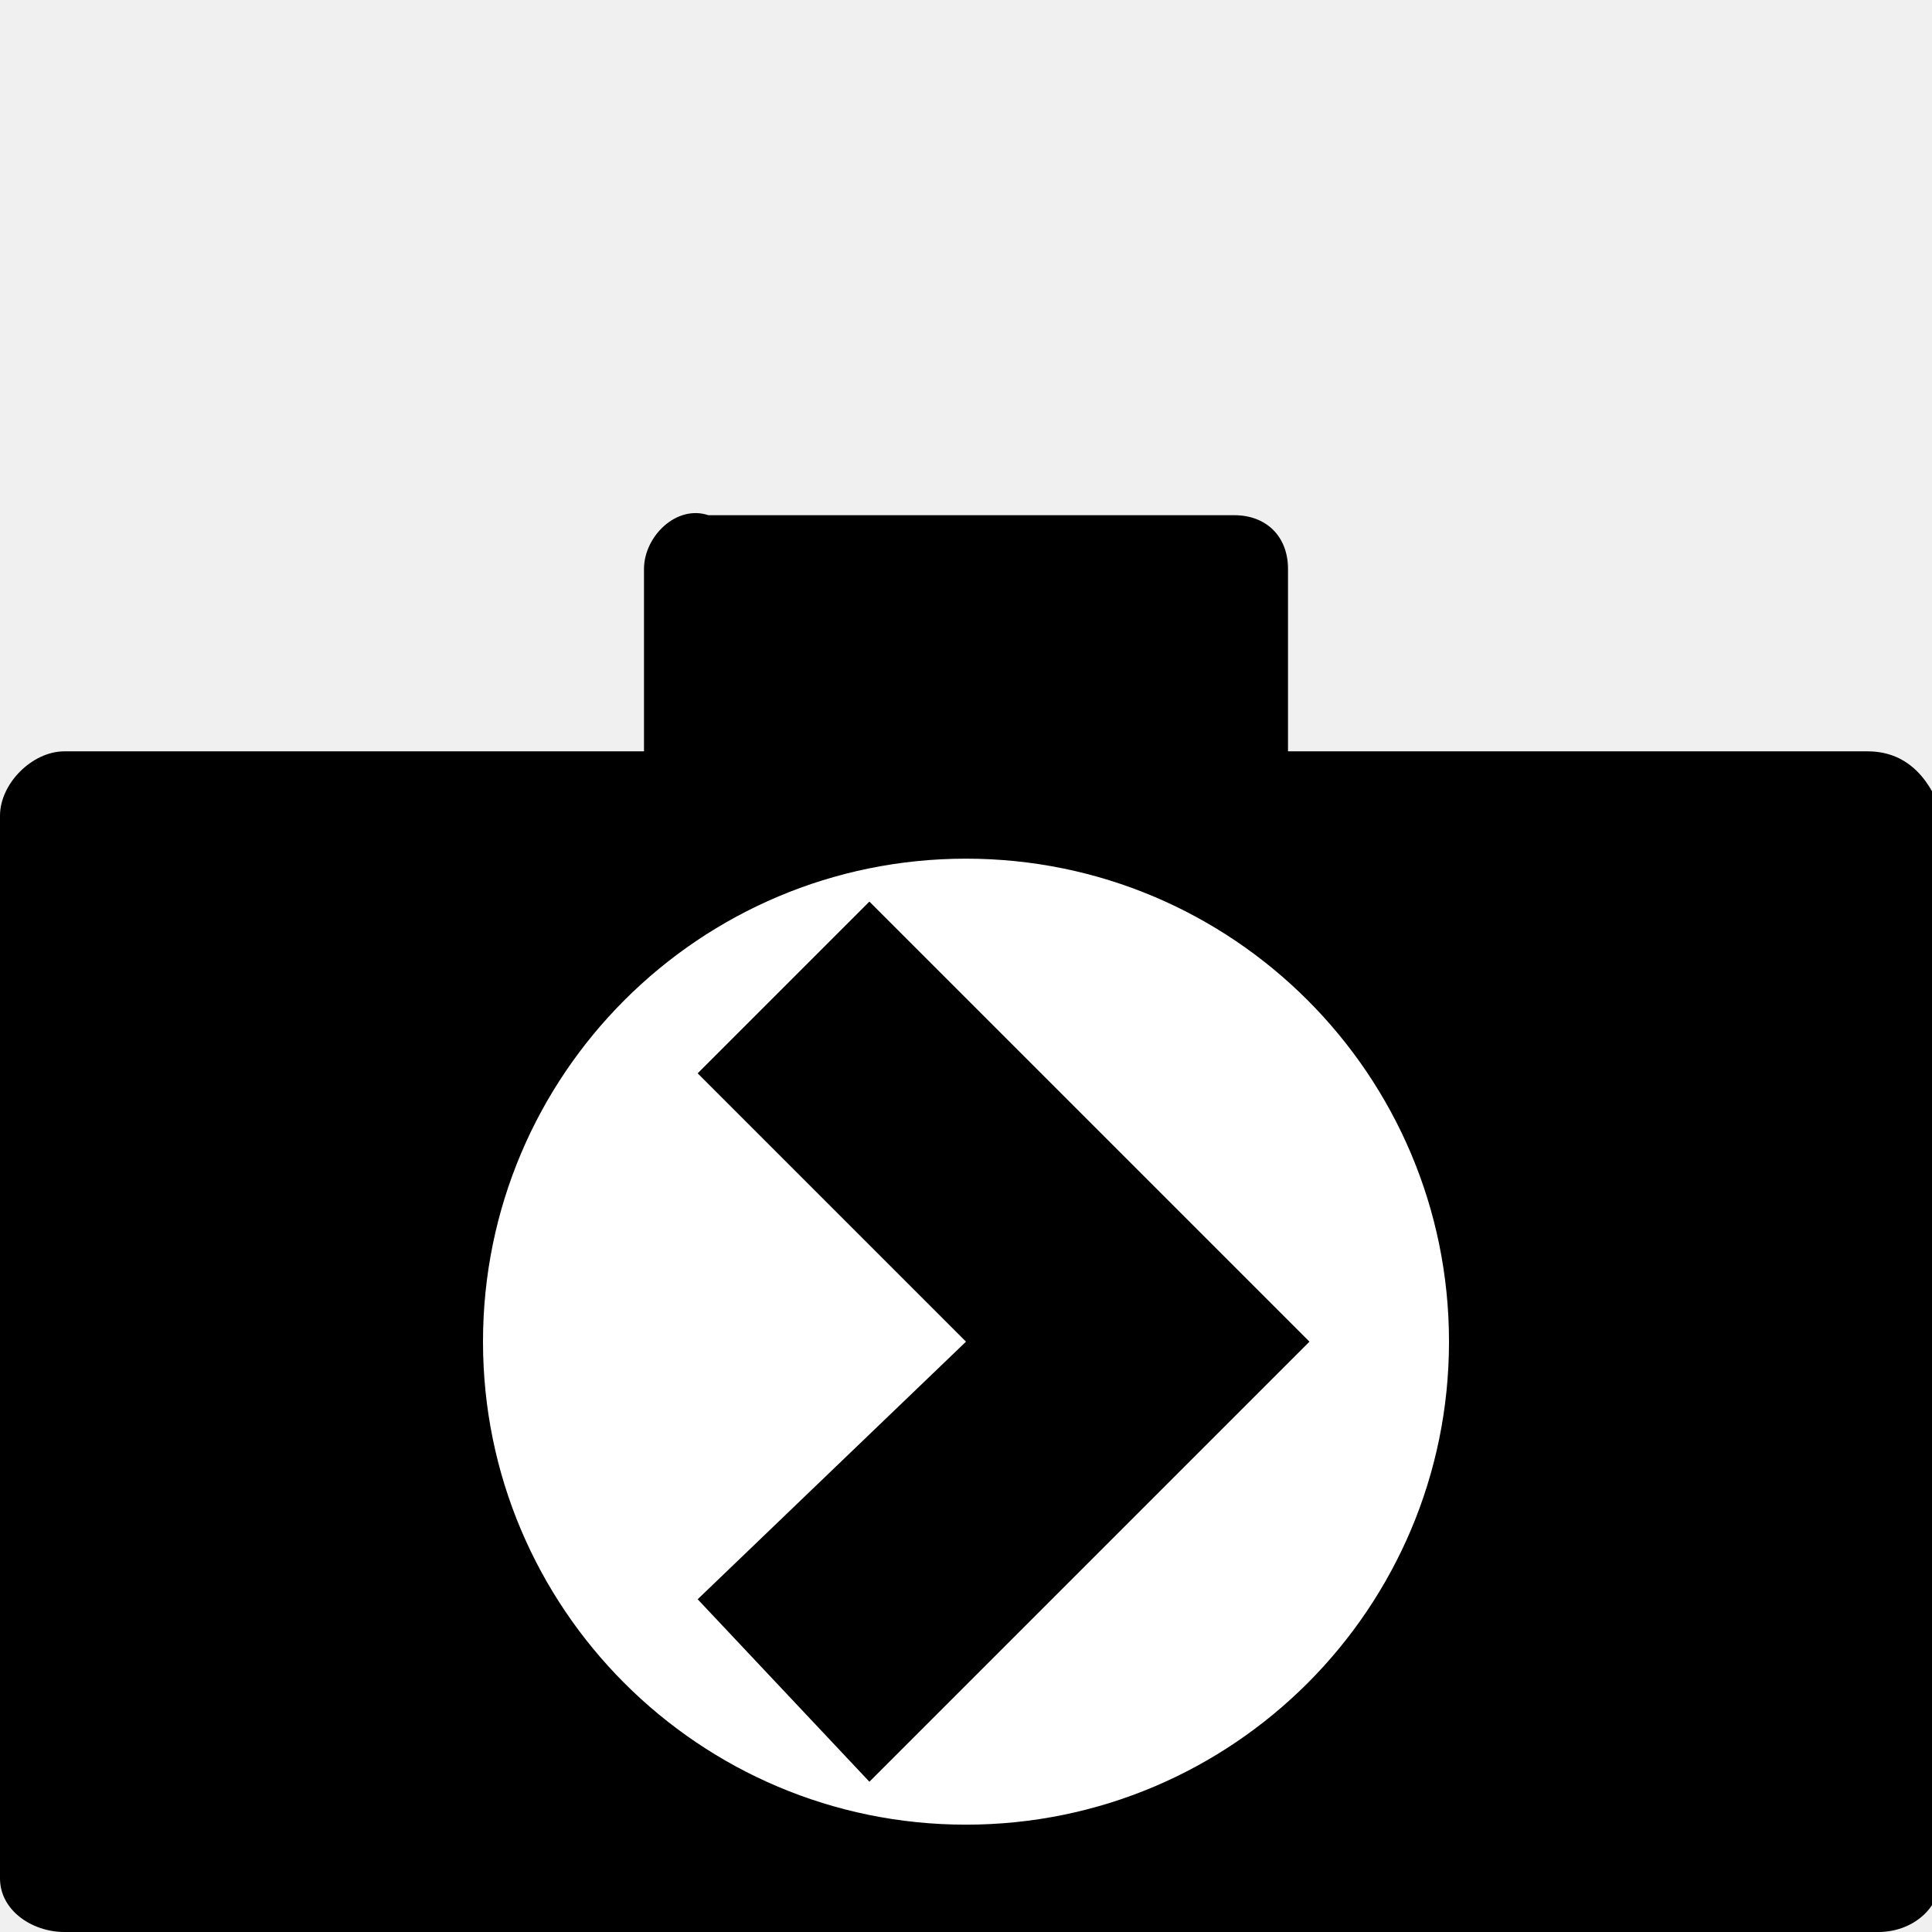
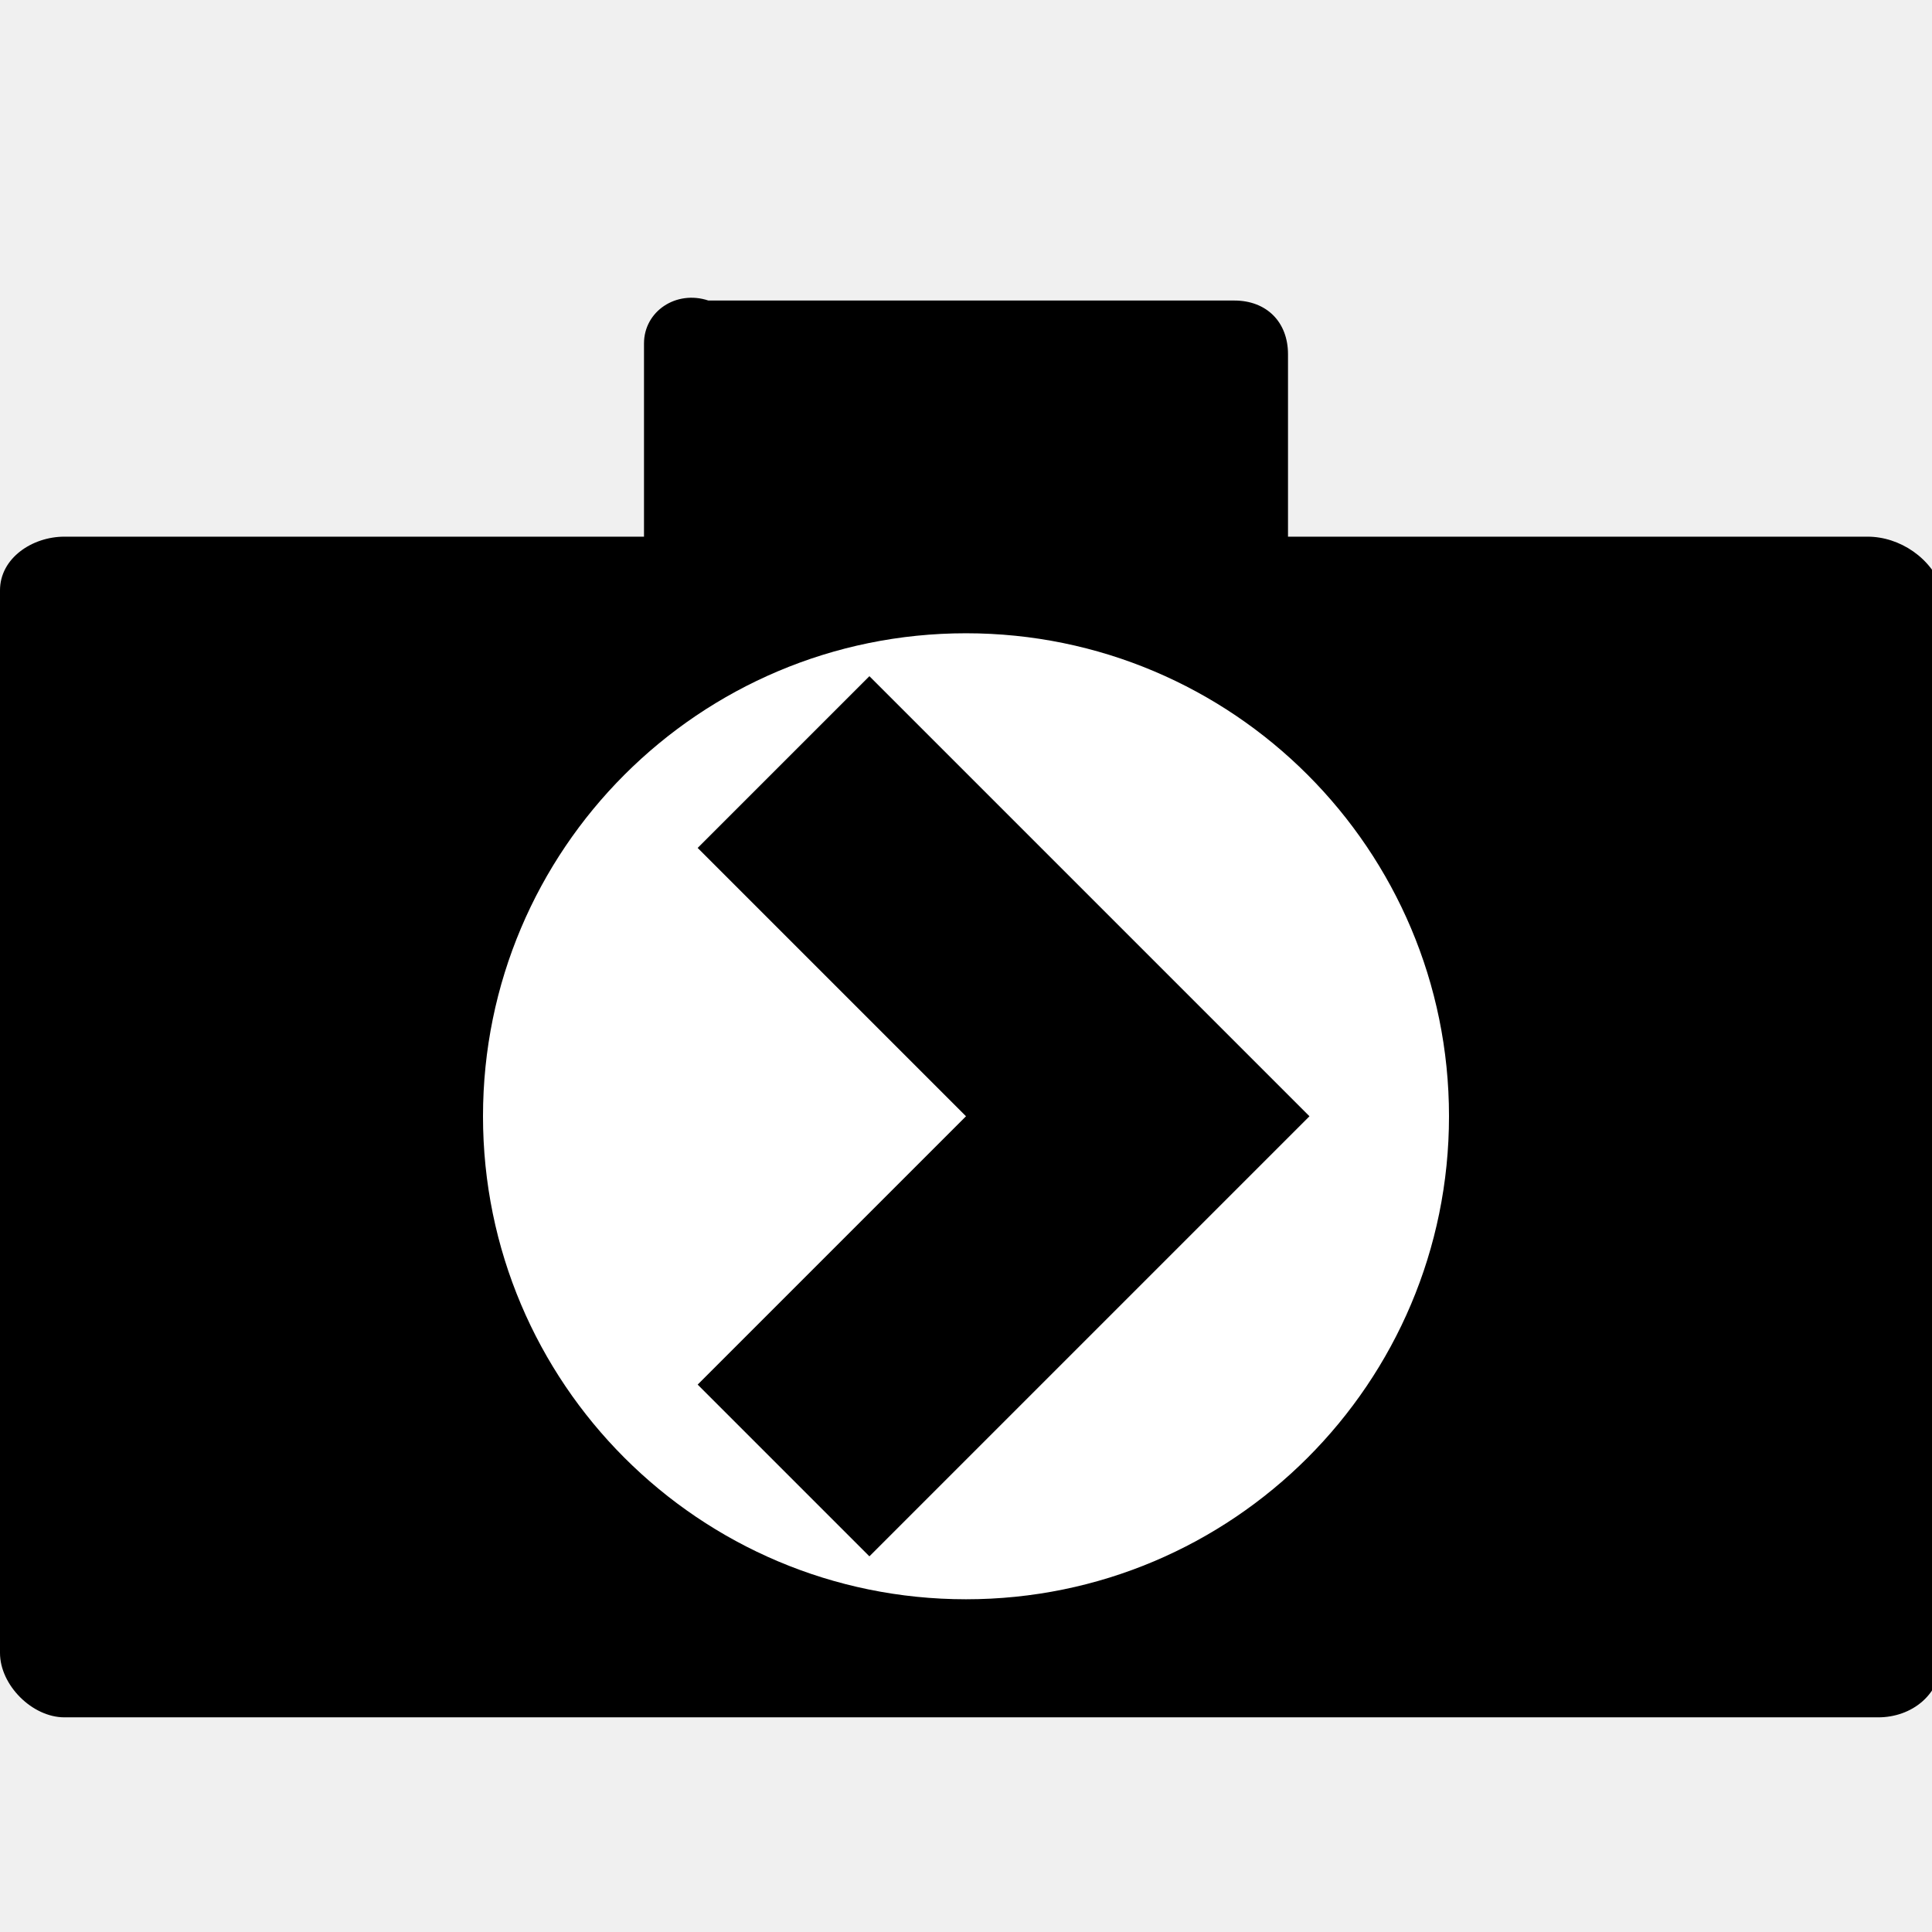
<svg xmlns="http://www.w3.org/2000/svg" version="1.1" id="Layer_1" x="0px" y="0px" viewBox="0 0 18 18" style="enable-background:new 0 0 18 18;" xml:space="preserve">
  <style type="text/css">
	.st0{fill:#FFFFFF;}
</style>
-   <path d="M0.6,18h16.9c0.3,0,0.6-0.2,0.6-0.6V7.6C18,7.3,17.8,7,17.4,7H12l0-1.7c0-0.3-0.2-0.5-0.5-0.5H9H6.6C6.3,4.7,6,5,6,5.3  l0,1.7H0.6C0.3,7,0,7.3,0,7.6v9.9C0,17.8,0.3,18,0.6,18z" />
-   <circle class="st0" cx="9" cy="12.5" r="4.5" />
-   <polygon points="8.1,8.4 6.5,10 9,12.5 6.5,14.9 8.1,16.6 12.2,12.5 " />
+   <path d="M0.6,16h16.9c0.3,0,0.6-0.2,0.6-0.6V5.5C18,5.2,17.7,5,17.4,5H12l0-1.7c0-0.3-0.2-0.5-0.5-0.5H9H6.6C6.3,2.7,6,2.9,6,3.2  L6,5H0.6C0.3,5,0,5.2,0,5.5v9.9C0,15.7,0.3,16,0.6,16z" />
+   <circle class="st0" cx="9" cy="10.4" r="4.5" />
+   <polygon points="8.1,6.3 6.5,7.9 9,10.4 6.5,12.9 8.1,14.5 12.2,10.4 " />
</svg>
